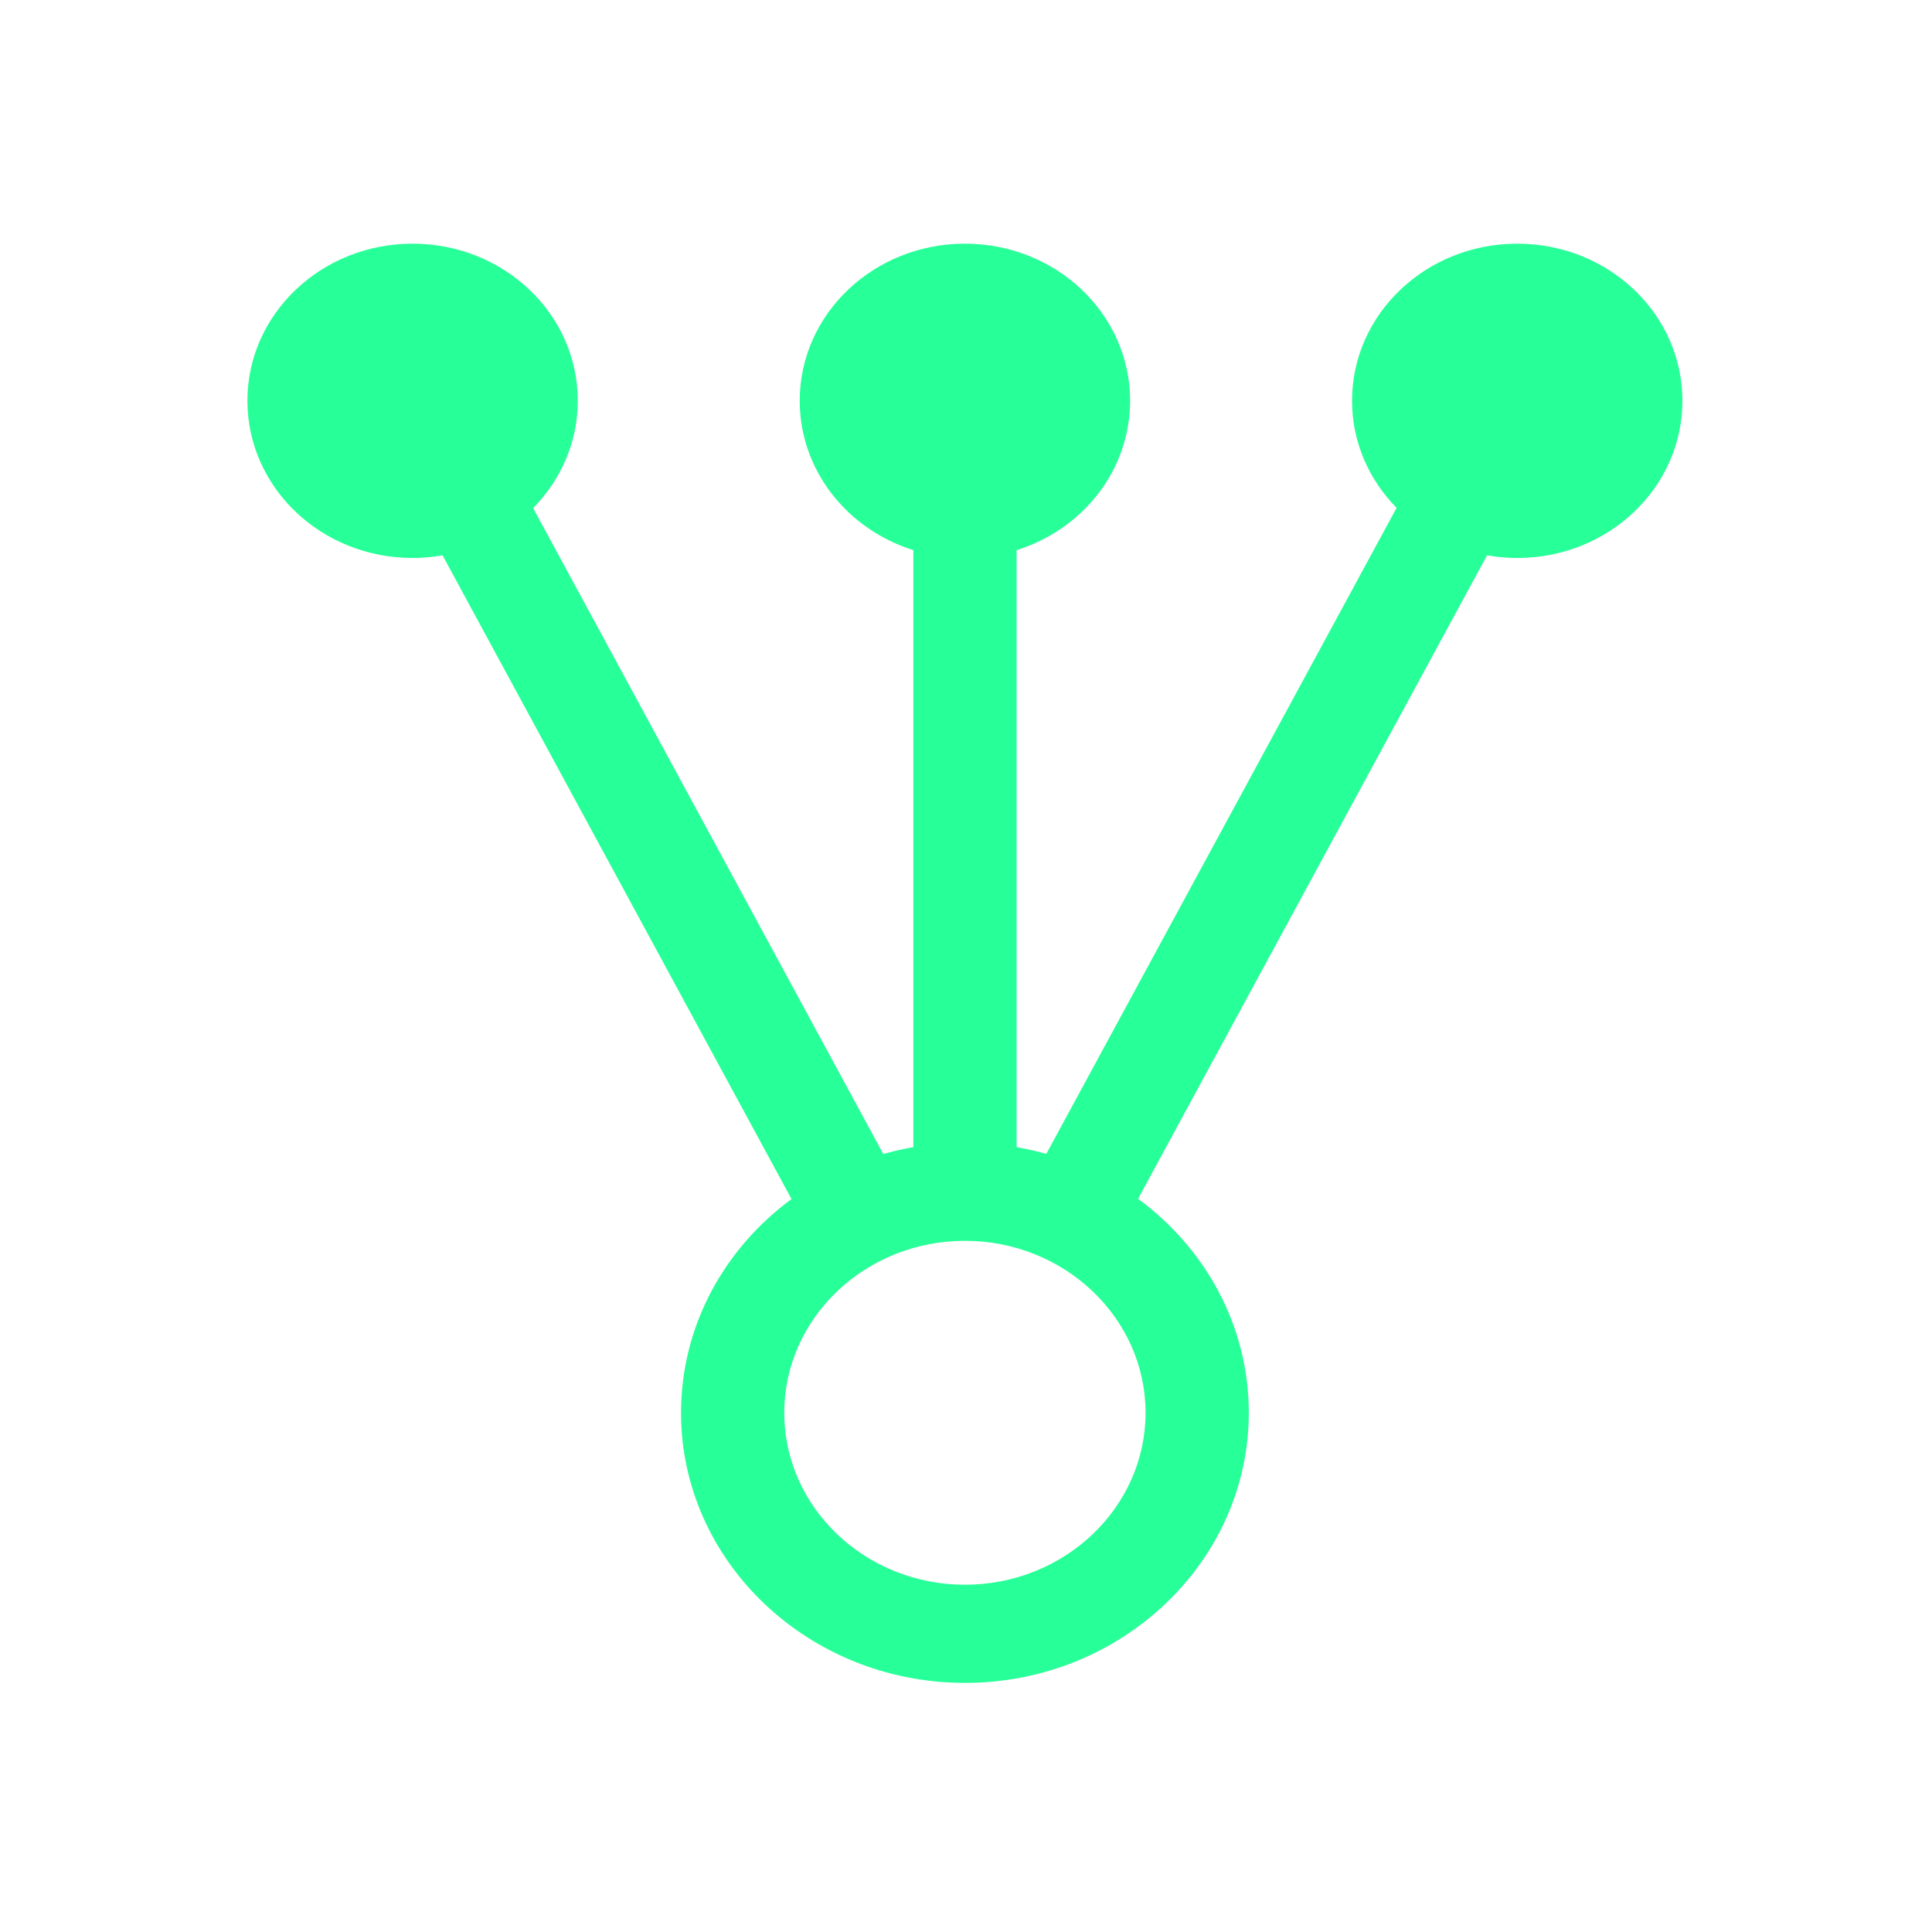
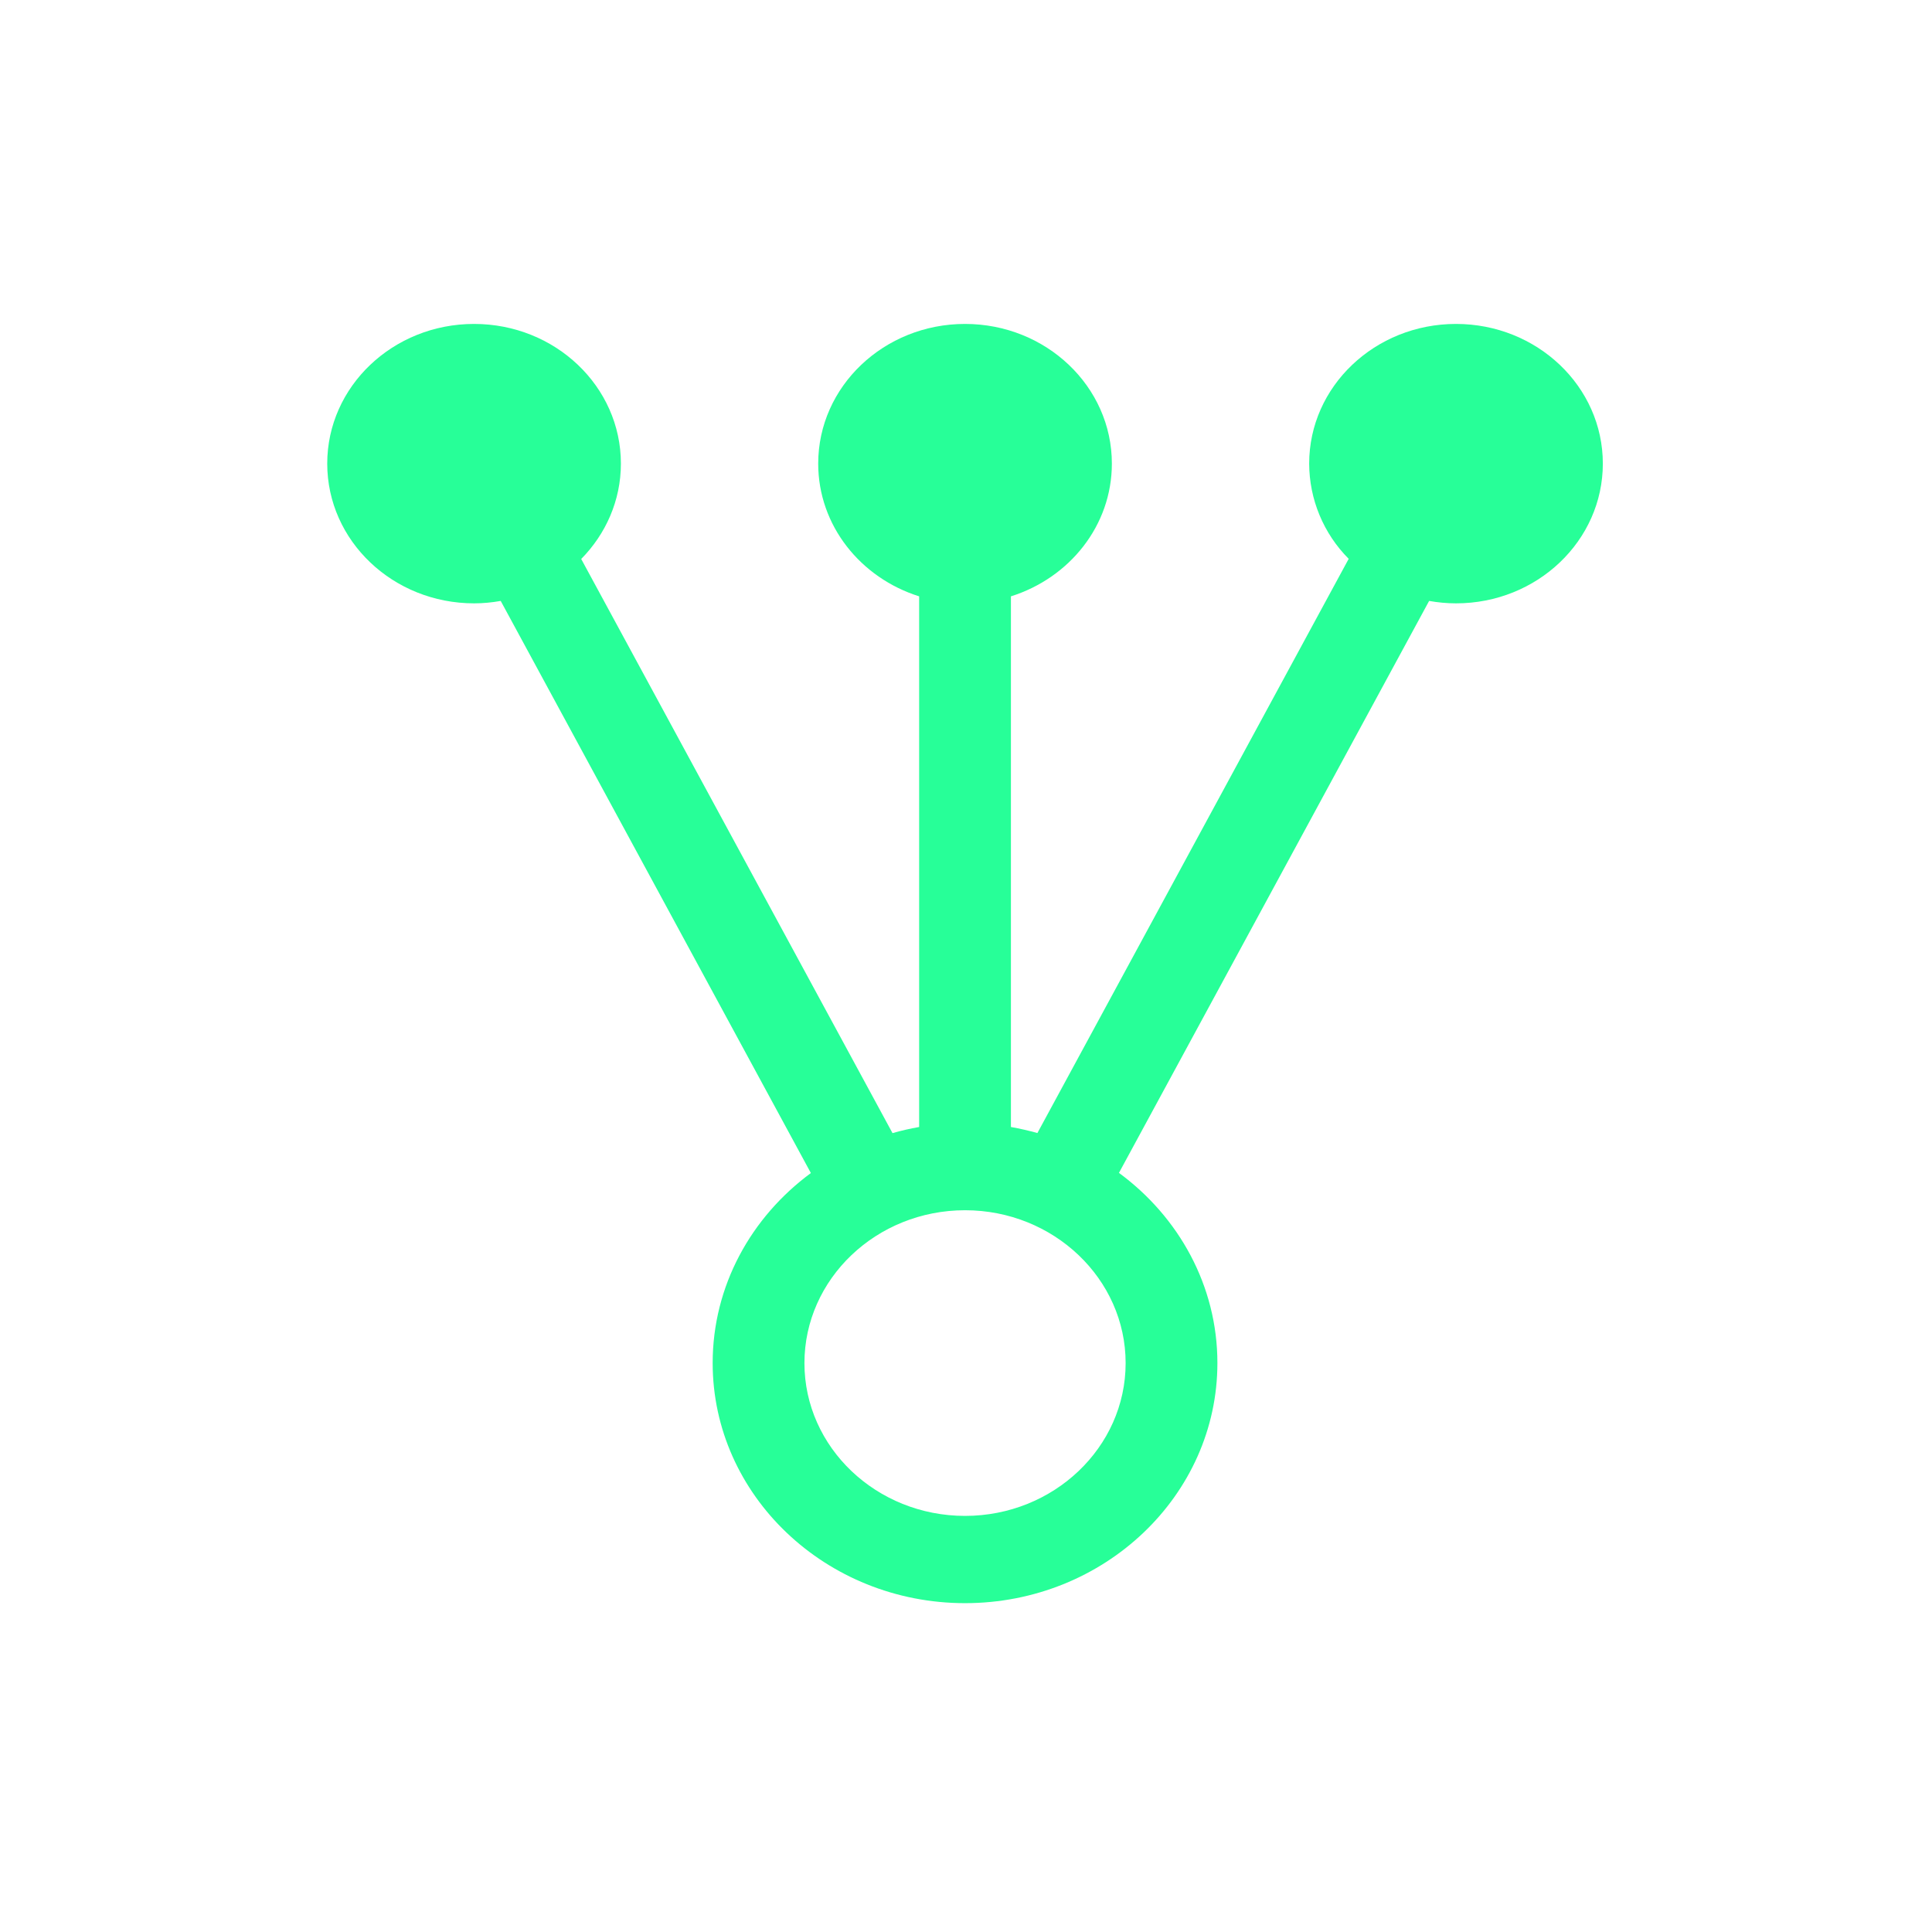
- <svg xmlns="http://www.w3.org/2000/svg" width="16px" height="16px" viewBox="0 0 16 16" version="1.1">
-   <defs />
-   <g id="p2p" stroke="none" stroke-width="1" fill="none" fill-rule="evenodd">
-     <g transform="translate(8, 8) scale(1, -1) translate(-8, -8) translate(2, 2)" fill="#27FF98" fill-rule="nonzero" id="Shape">
-       <path d="M10.565,9.379 C10.48,9.379 10.396,9.387 10.315,9.401 L7.425,4.072 C7.982,3.662 8.342,3.021 8.342,2.3 C8.342,1.067 7.287,0.063 5.991,0.063 C4.695,0.063 3.64,1.067 3.64,2.3 C3.64,3.02 3.999,3.661 4.555,4.07 L1.665,9.401 C1.584,9.387 1.502,9.379 1.417,9.379 C0.661,9.379 0.049,9.962 0.049,10.681 C0.049,11.4 0.661,11.982 1.417,11.982 C2.172,11.982 2.785,11.4 2.785,10.681 C2.785,10.337 2.644,10.025 2.415,9.792 L5.315,4.443 C5.396,4.466 5.479,4.485 5.564,4.5 L5.564,9.444 C5.018,9.615 4.623,10.104 4.623,10.681 C4.623,11.4 5.236,11.982 5.991,11.982 C6.747,11.982 7.359,11.4 7.359,10.681 C7.359,10.104 6.965,9.615 6.419,9.444 L6.419,4.5 C6.502,4.485 6.584,4.467 6.665,4.444 L9.566,9.794 C9.338,10.026 9.197,10.337 9.197,10.681 C9.197,11.4 9.81,11.982 10.565,11.982 C11.321,11.982 11.933,11.4 11.933,10.681 C11.933,9.962 11.321,9.379 10.565,9.379 Z M5.991,0.876 C6.816,0.876 7.487,1.515 7.487,2.3 C7.487,3.085 6.816,3.724 5.991,3.724 C5.166,3.724 4.495,3.085 4.495,2.3 C4.495,1.515 5.166,0.876 5.991,0.876 Z" />
-     </g>
-   </g>
+ <svg xmlns="http://www.w3.org/2000/svg" width="24" height="24">
+   <path d="M18.087 7.495c-.114 0-.226-.011-.334-.03L13.9 14.57c.743.546 1.223 1.402 1.223 2.362 0 1.645-1.406 2.983-3.135 2.983-1.728 0-3.135-1.338-3.135-2.983 0-.96.479-1.814 1.22-2.36L6.22 7.465c-.108.019-.218.03-.33.03-1.008 0-1.825-.777-1.825-1.736 0-.958.817-1.735 1.824-1.735 1.008 0 1.824.777 1.824 1.735 0 .459-.188.875-.493 1.185l3.867 7.132c.108-.031.218-.056.331-.076V7.408c-.728-.229-1.254-.88-1.254-1.649 0-.958.817-1.735 1.824-1.735 1.007 0 1.824.777 1.824 1.735 0 .77-.526 1.42-1.254 1.649V14c.112.02.221.045.329.075l3.867-7.133a1.683 1.683 0 0 1-.491-1.183c0-.958.817-1.735 1.824-1.735 1.007 0 1.824.777 1.824 1.735 0 .959-.817 1.736-1.824 1.736zm-6.099 11.336c1.1 0 1.995-.851 1.995-1.898s-.895-1.899-1.995-1.899-1.995.852-1.995 1.899c0 1.047.895 1.898 1.995 1.898z" fill="#27FF98" fill-rule="nonzero" />
</svg>
